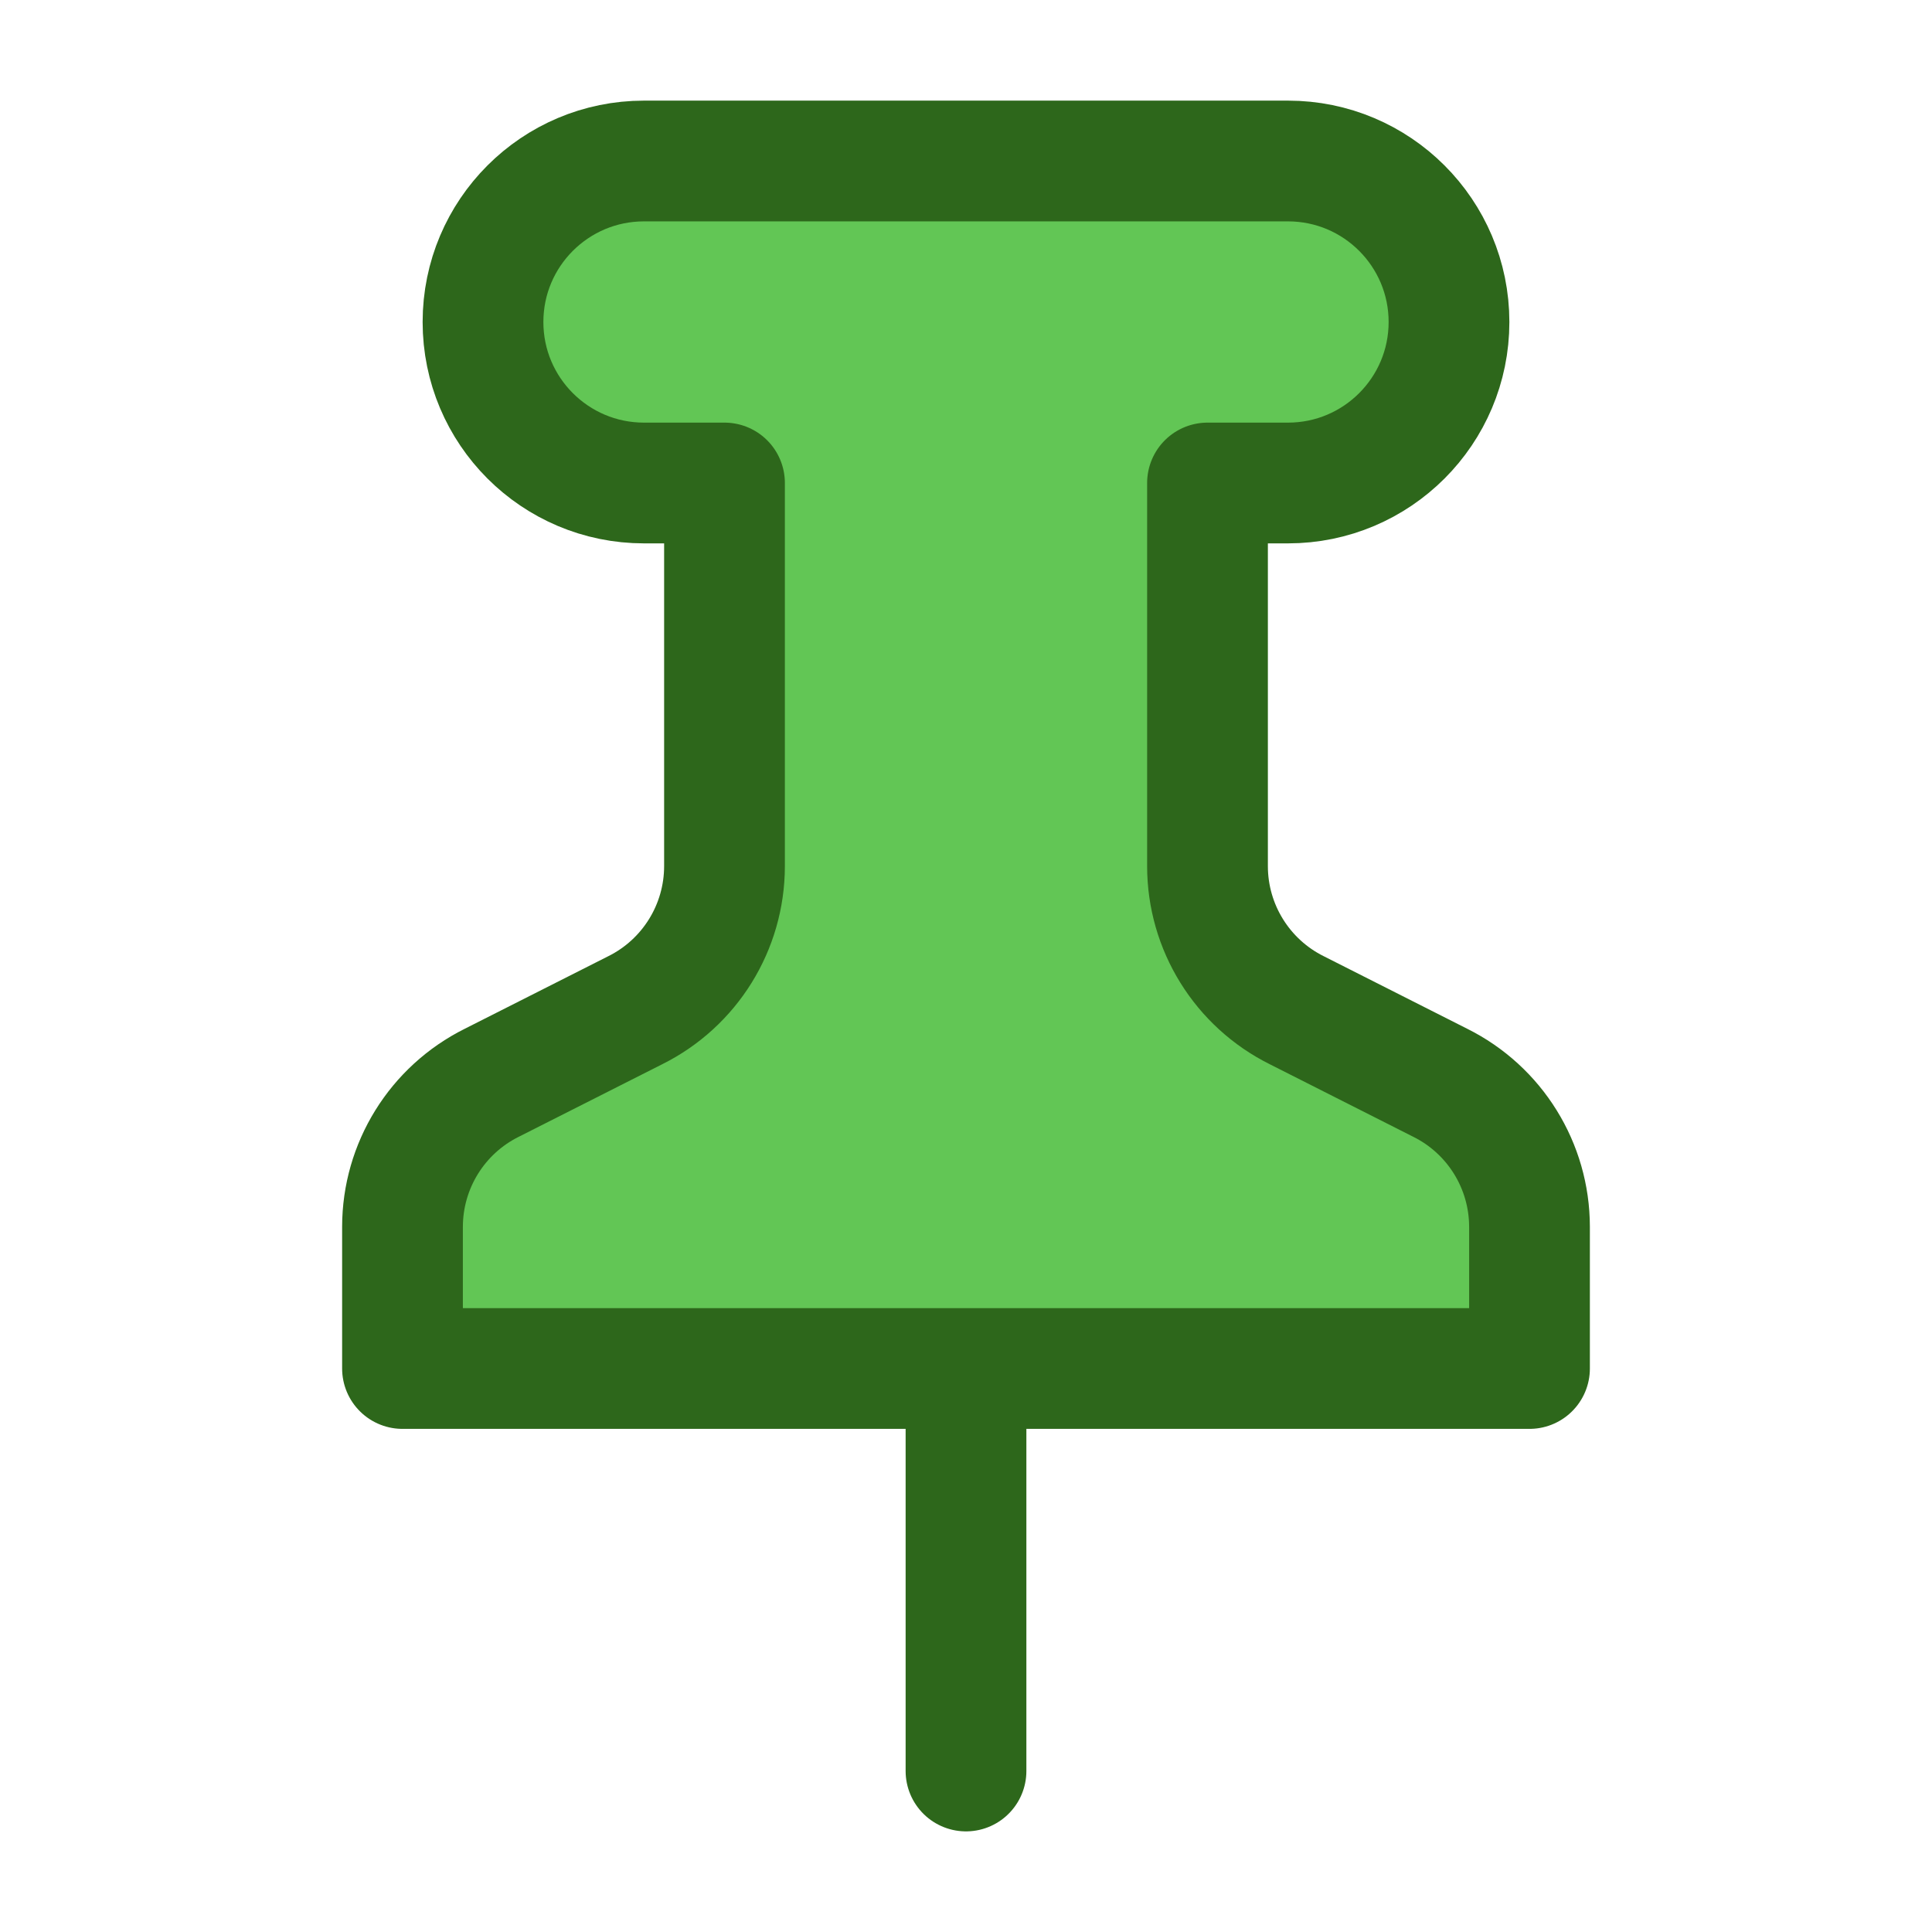
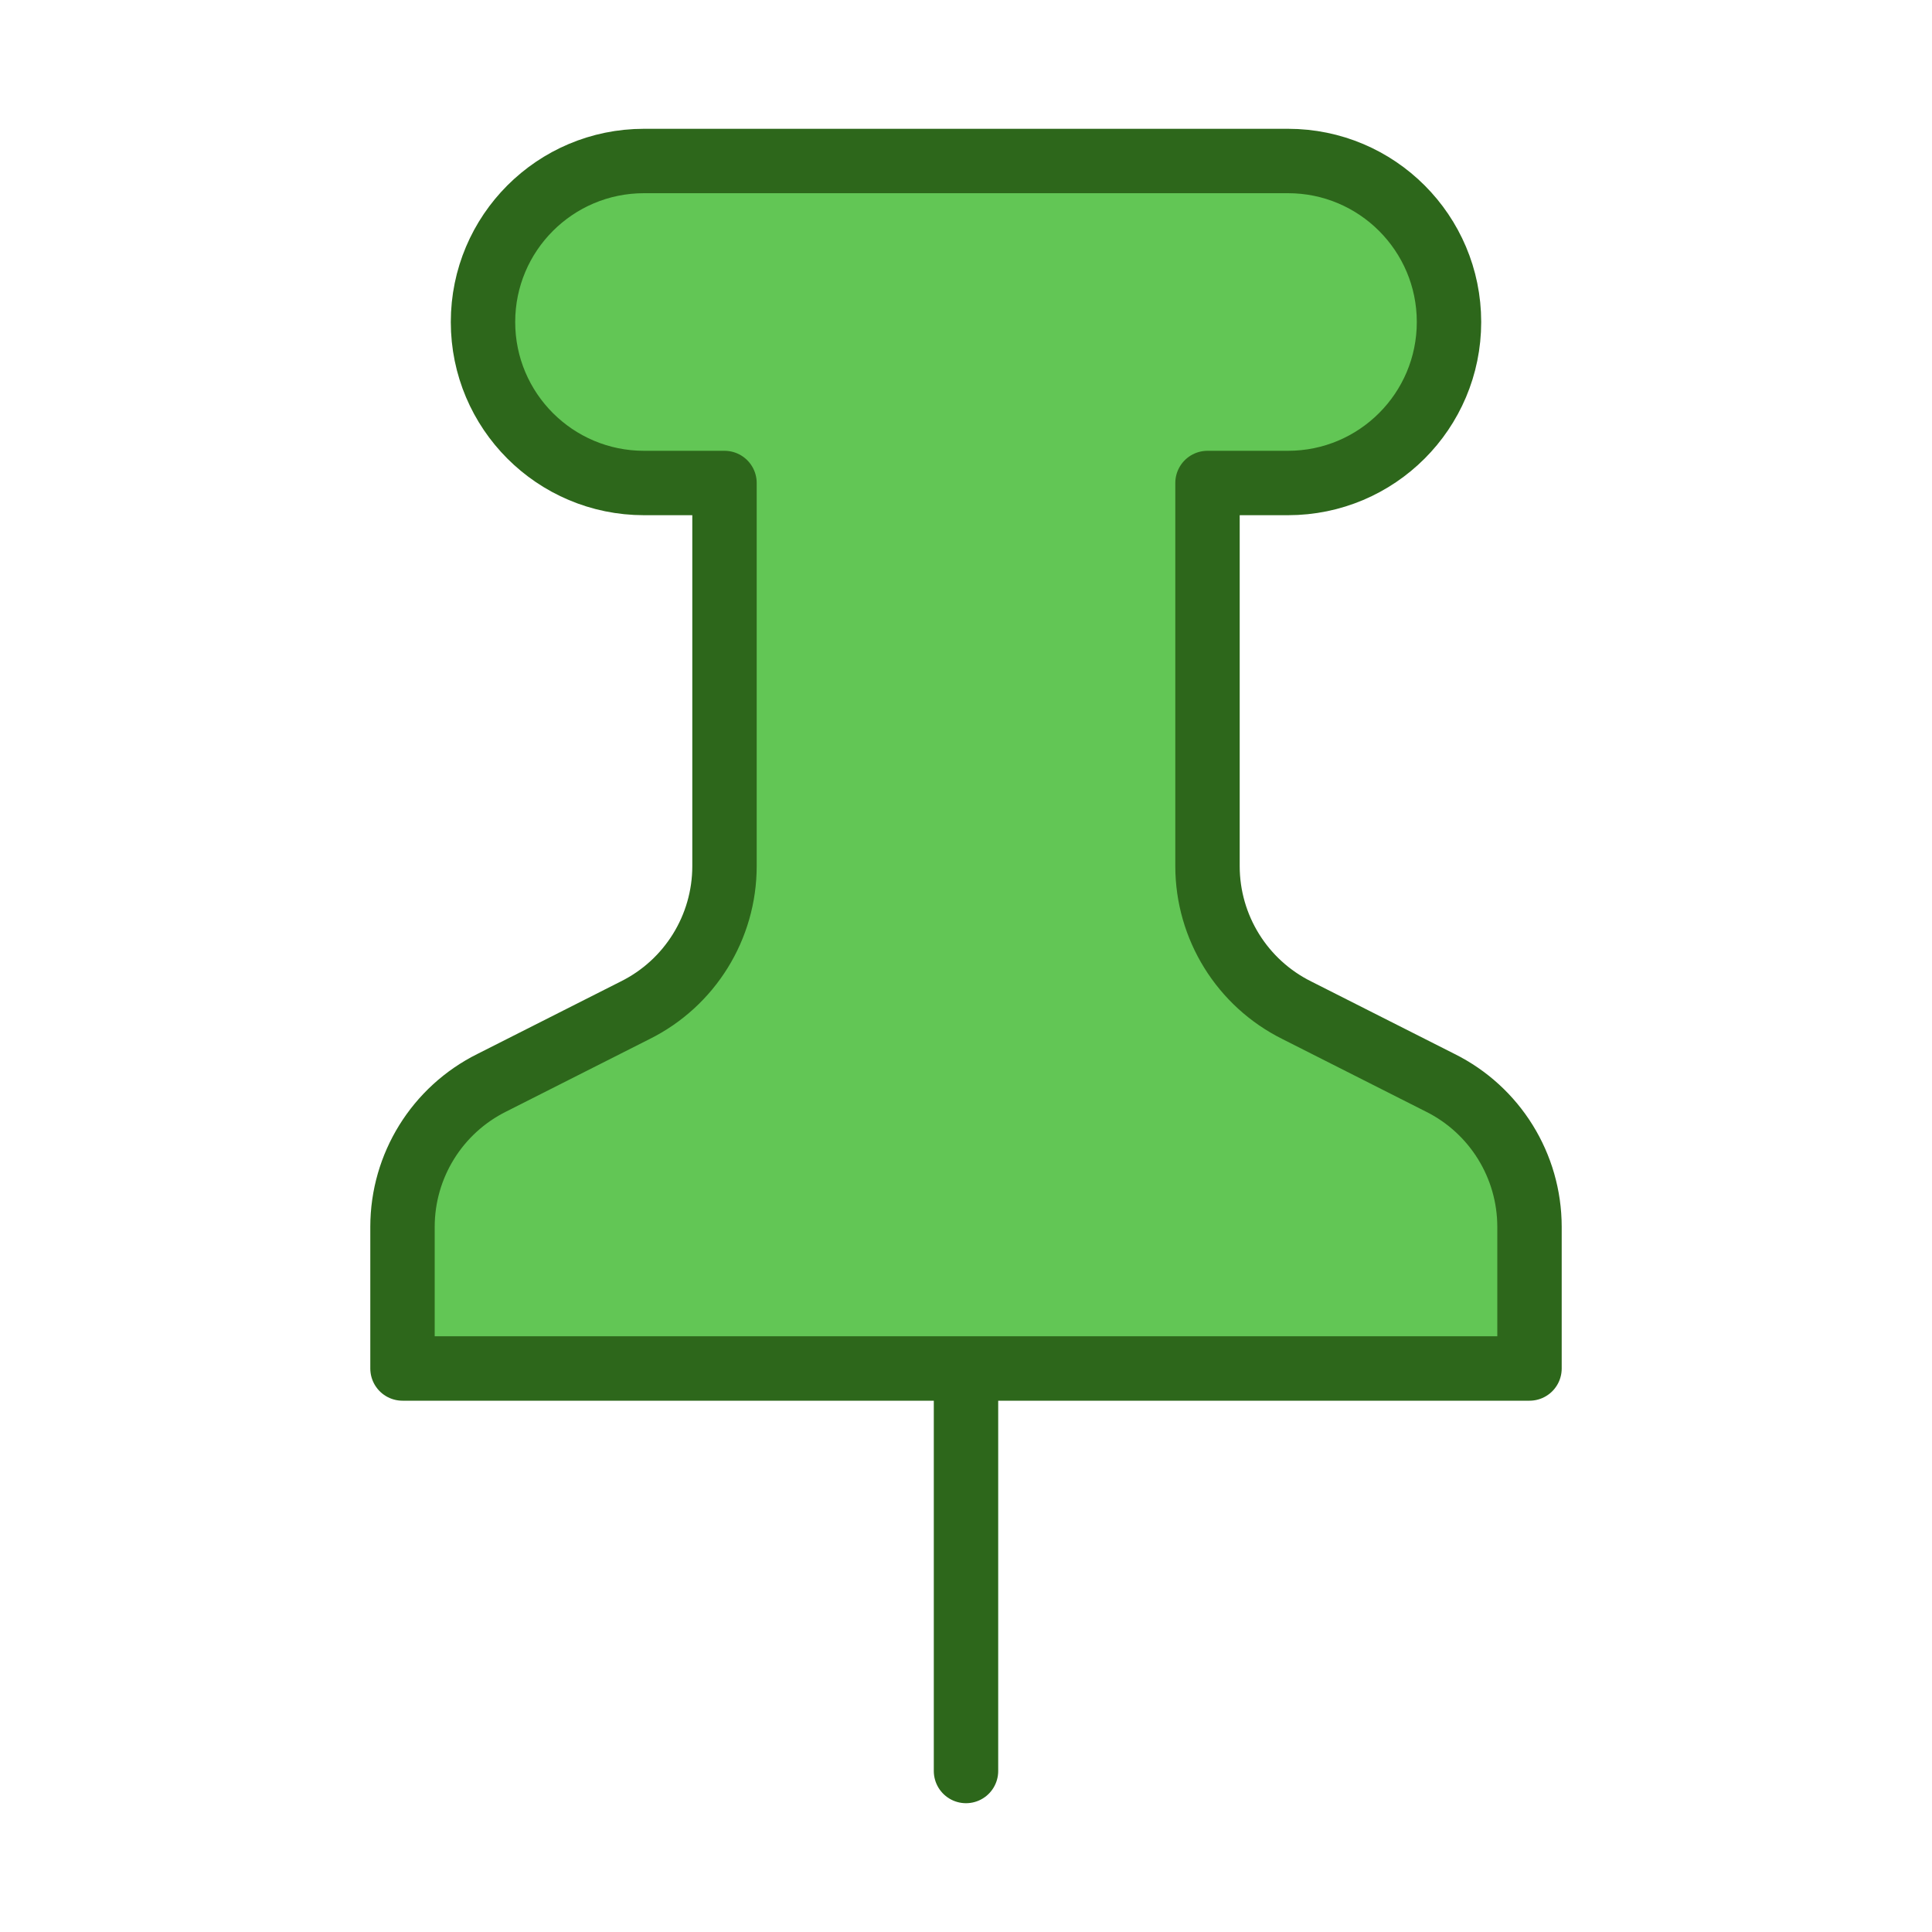
<svg xmlns="http://www.w3.org/2000/svg" viewBox="0 0 24 24" width="25" height="25">
-   <line x1="12" x2="12" y1="17" y2="22" stroke="#2D671B" stroke-width="1.5" stroke-linecap="round" />
-   <path d="M5 17h14v-1.76a2 2 0 0 0-1.11-1.79l-1.78-.9A2 2 0 0 1 15 10.76V6h1a2 2 0 0 0 0-4H8a2 2 0 0 0 0 4h1v4.76a2 2 0 0 1-1.11 1.79l-1.78.9A2 2 0 0 0 5 15.24Z" fill="#62C655" stroke="#2D671B" stroke-width="1.5" stroke-linecap="round" stroke-linejoin="round" />
+   <line x1="12" x2="12" y1="17" y2="22" stroke="#2D671B" stroke-width="0.8" stroke-linecap="round" />
+   <path d="M5 17h14v-1.76a2 2 0 0 0-1.11-1.79l-1.78-.9A2 2 0 0 1 15 10.76V6h1a2 2 0 0 0 0-4H8a2 2 0 0 0 0 4h1v4.76a2 2 0 0 1-1.11 1.79l-1.78.9A2 2 0 0 0 5 15.24Z" fill="#62C655" stroke="#2D671B" stroke-width="0.8" stroke-linecap="round" stroke-linejoin="round" />
</svg>
